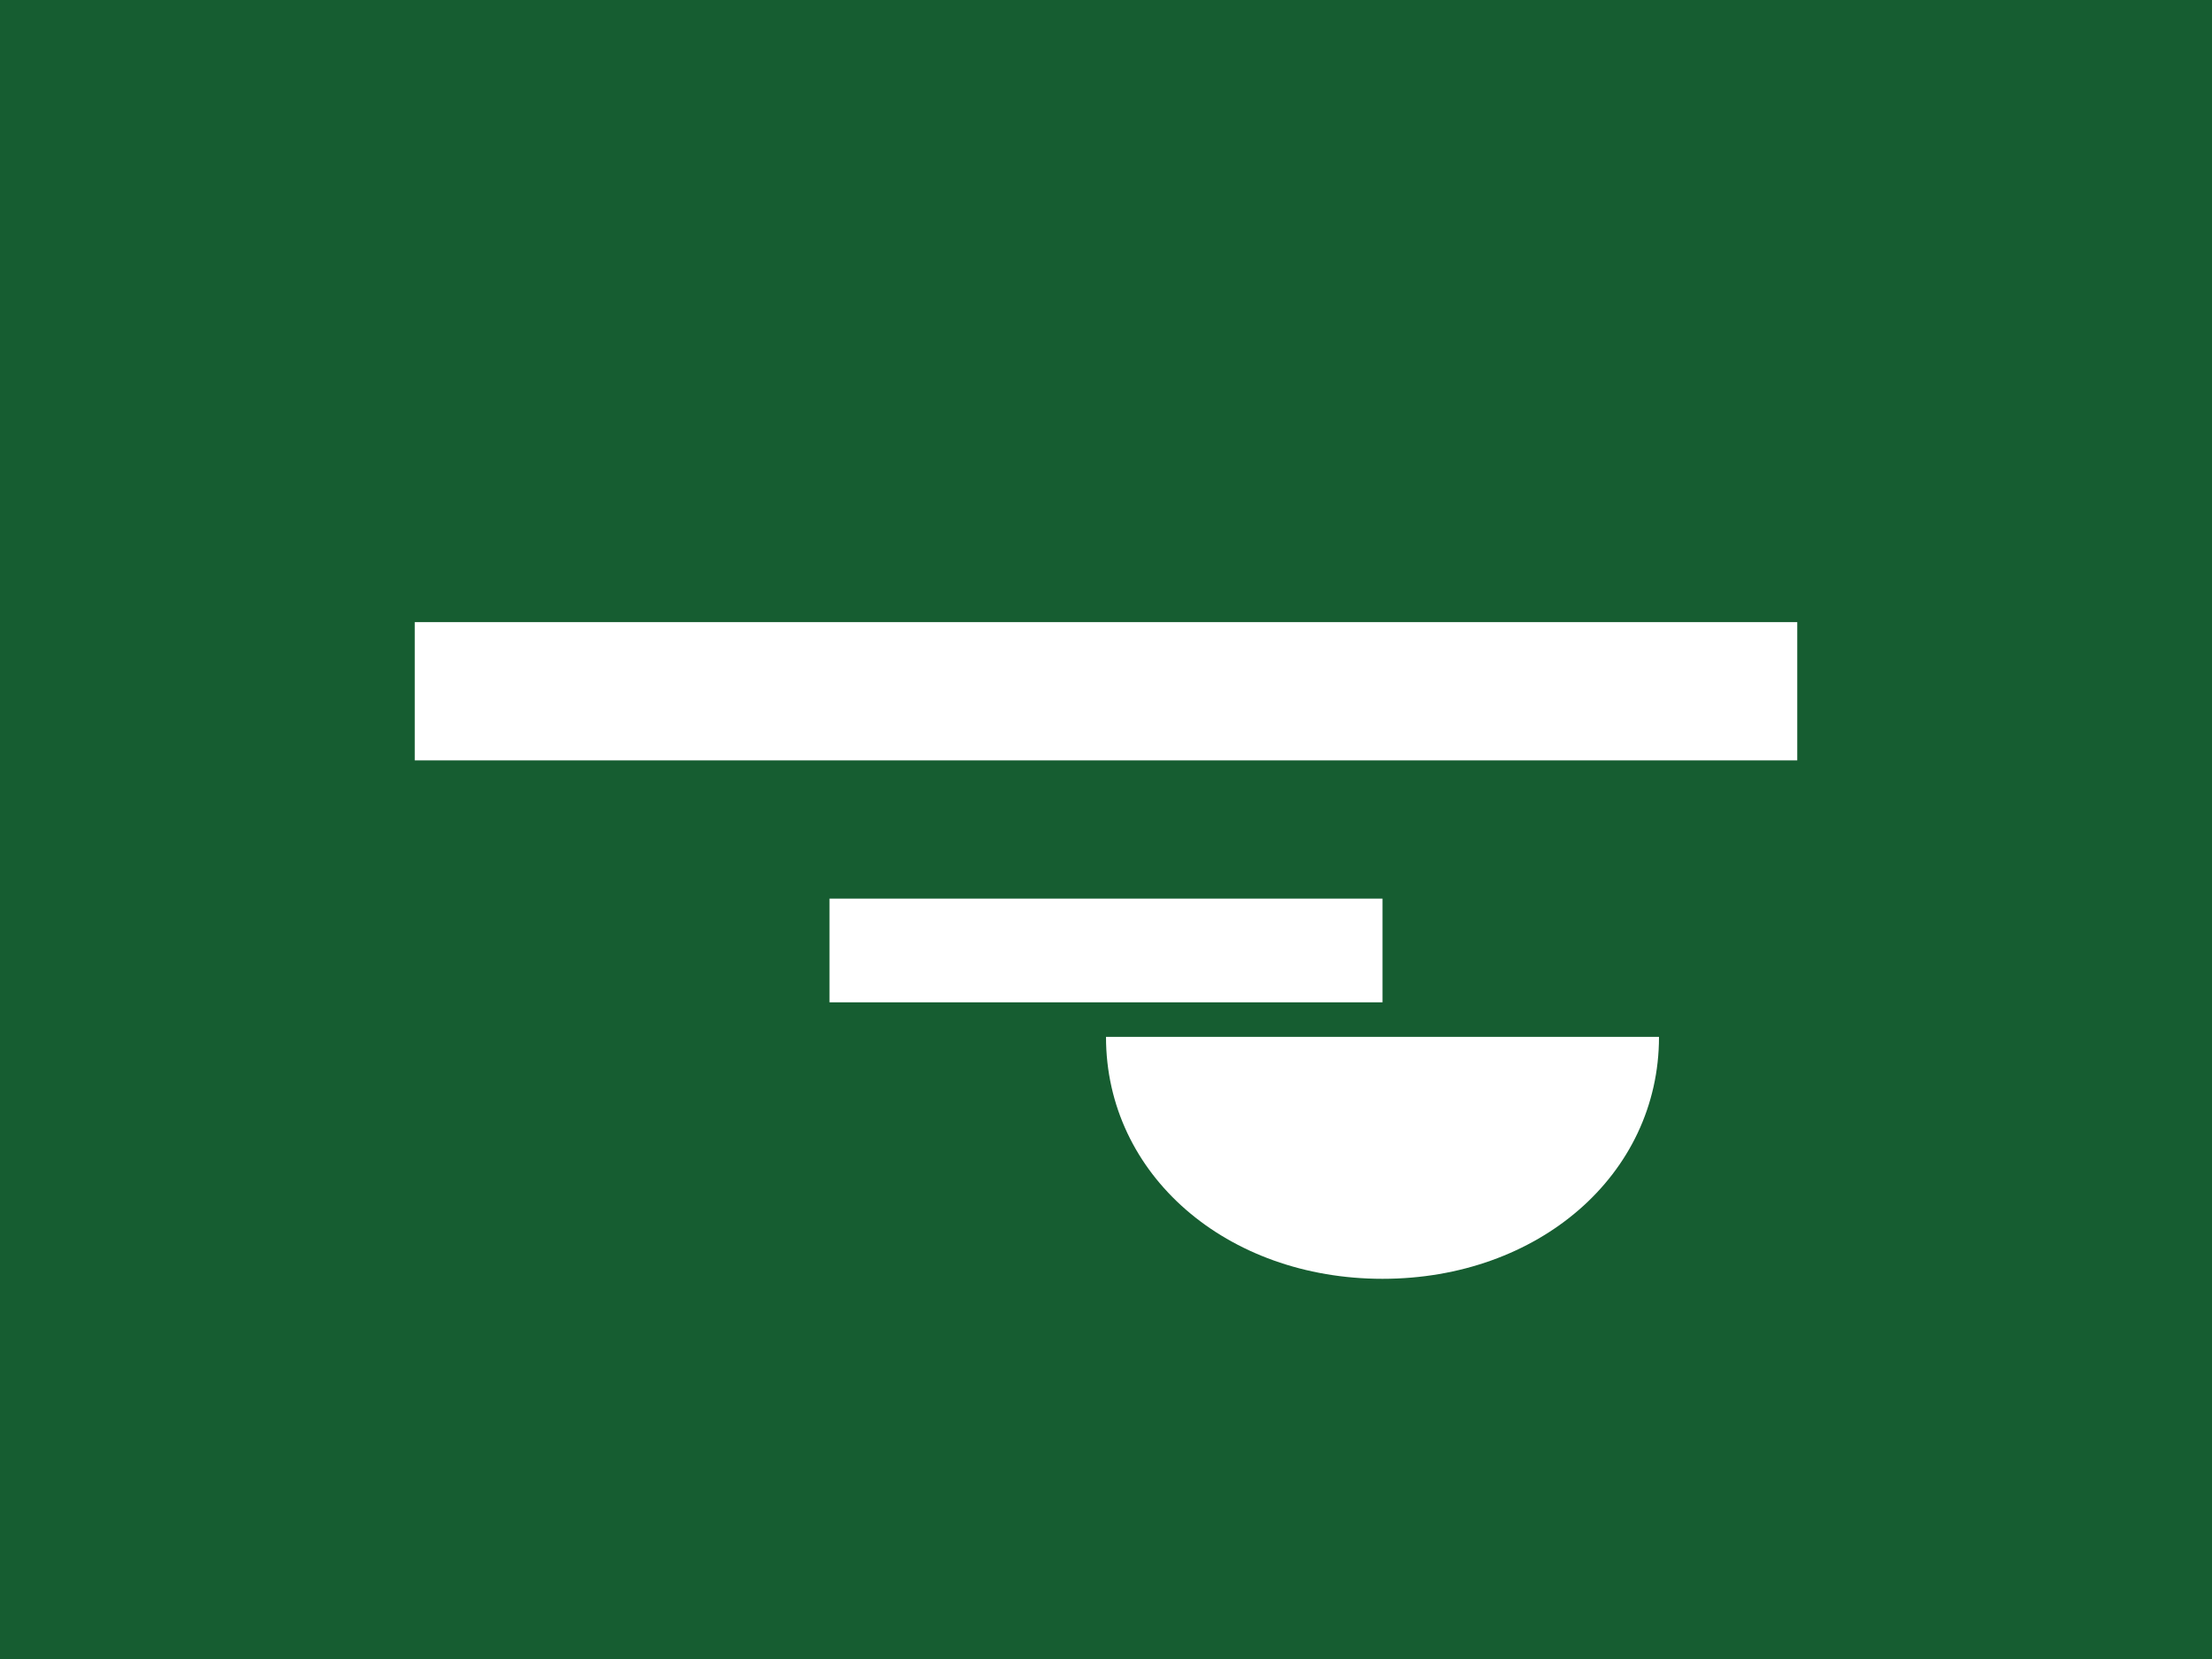
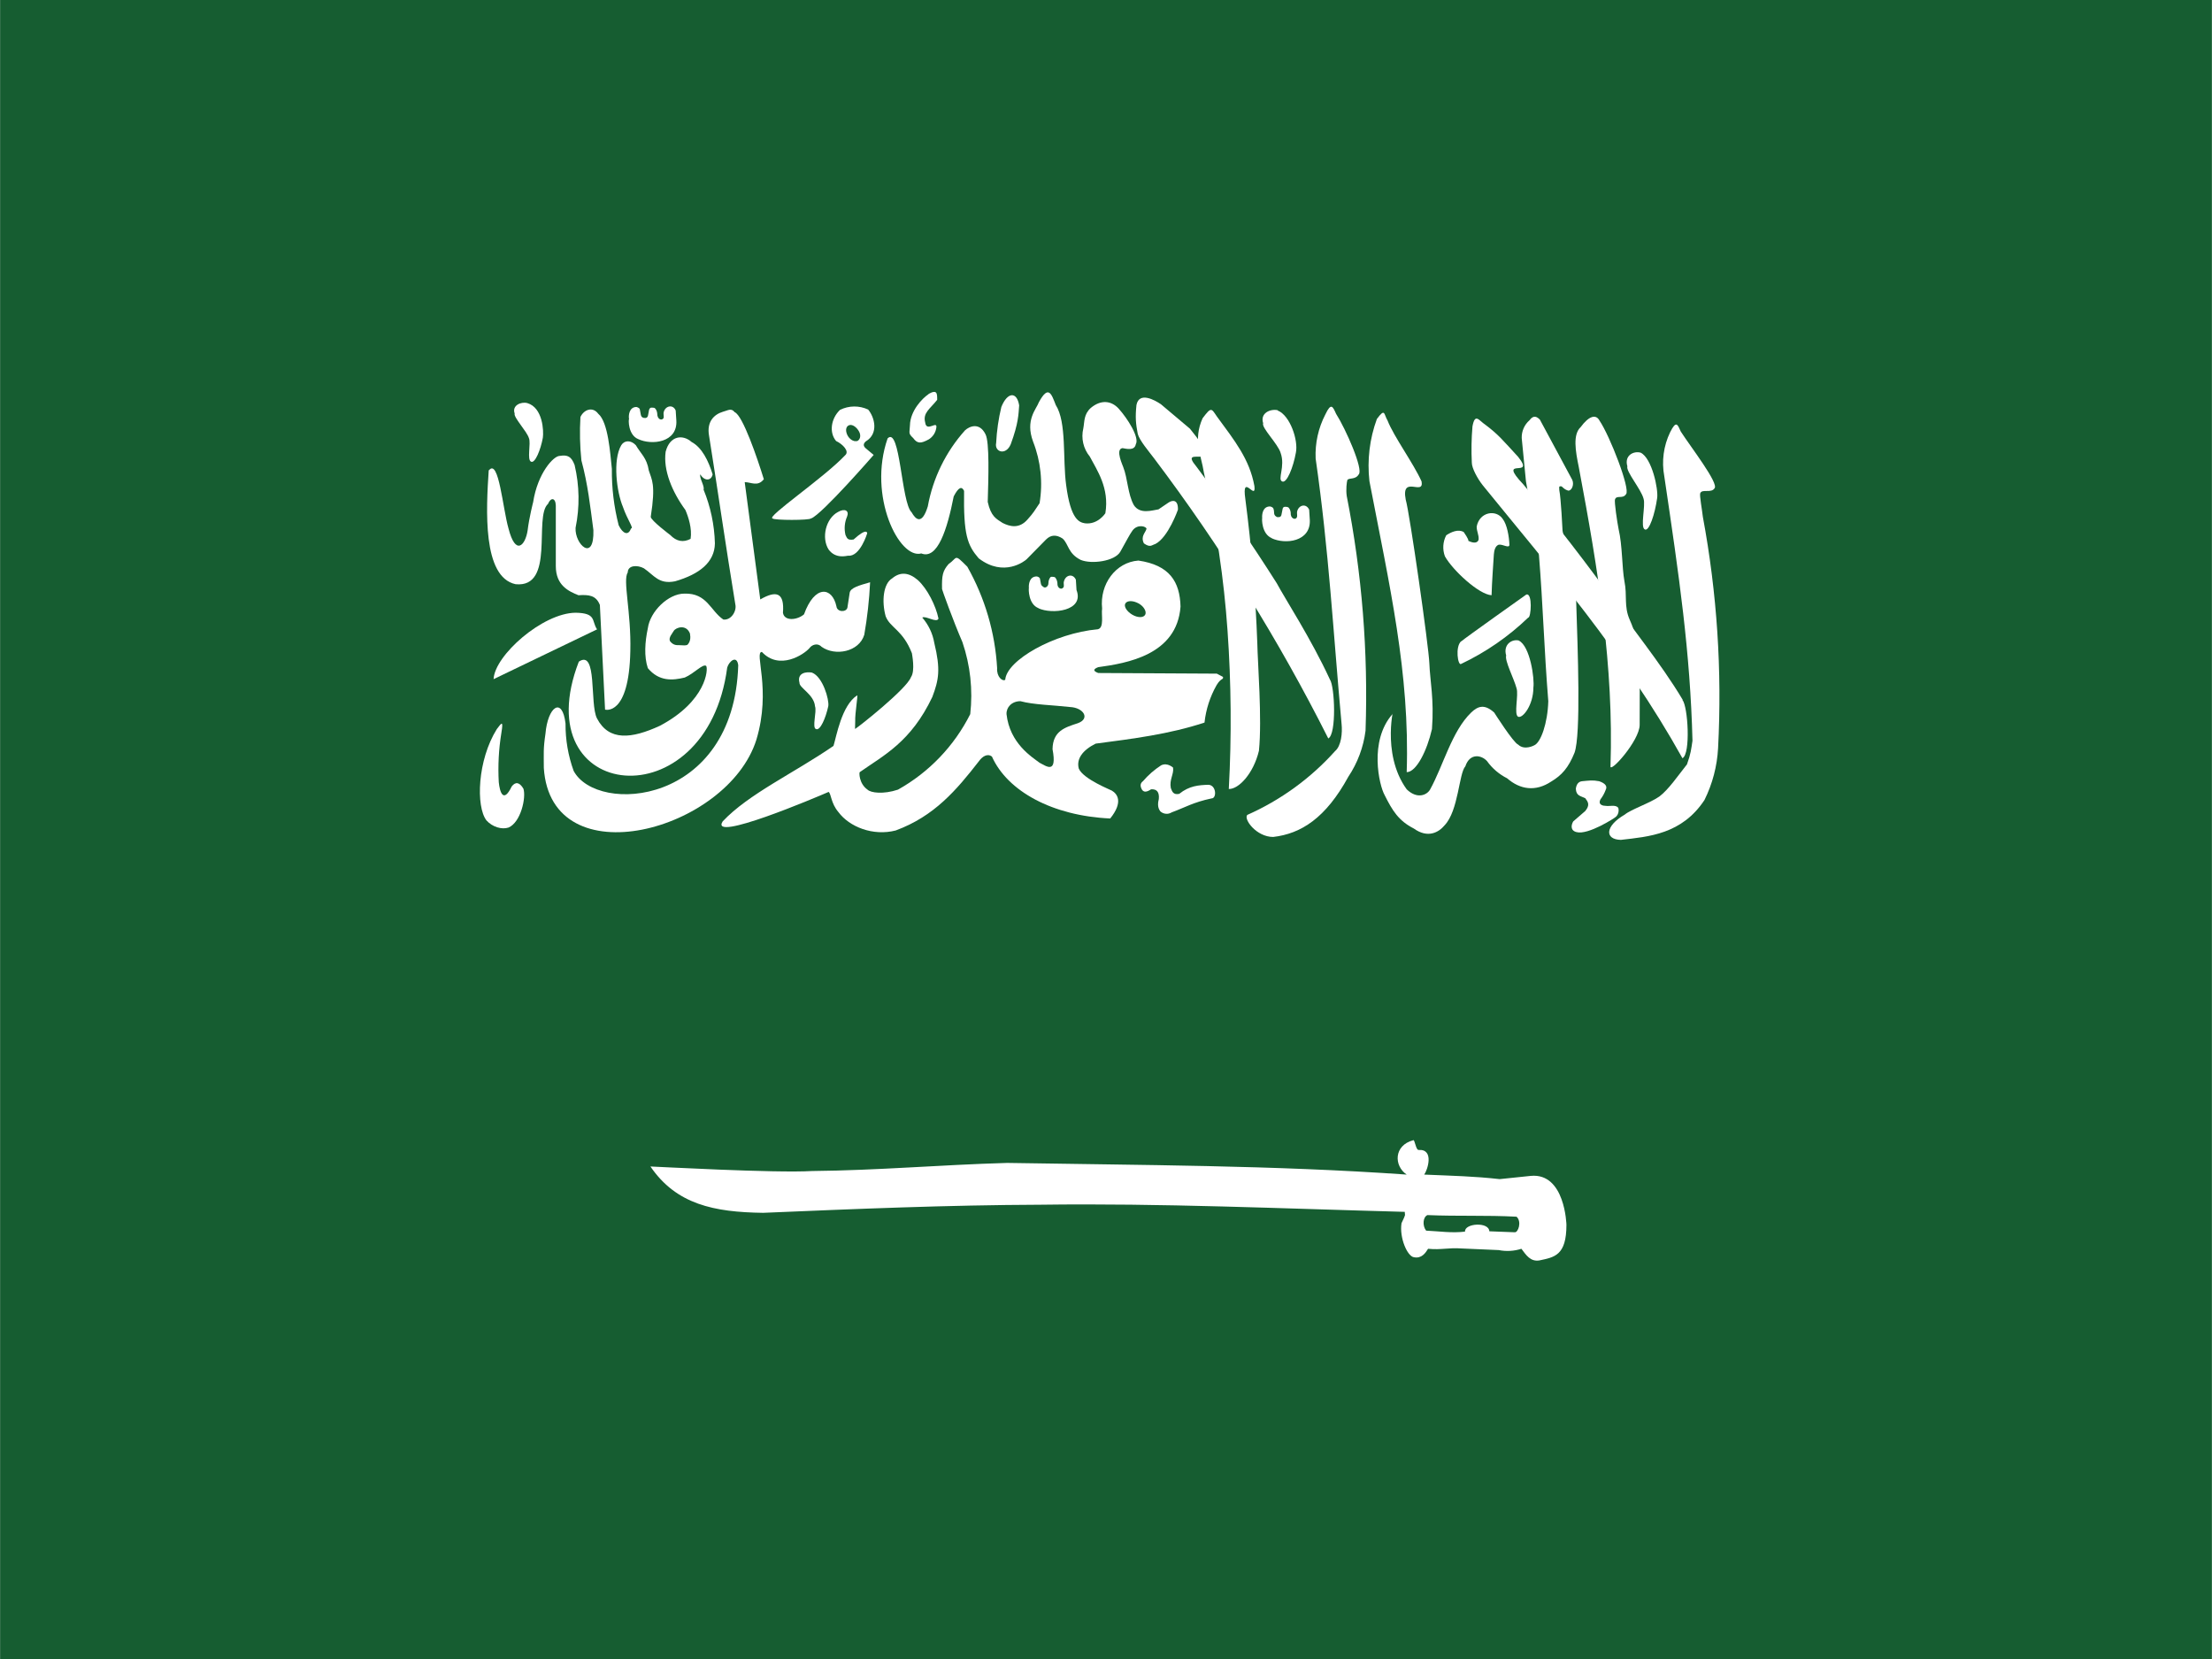
- <svg xmlns="http://www.w3.org/2000/svg" viewBox="0 0 640 480">
-   <path fill="#165d31" d="M0 0h640v480H0z" />
-   <path fill="#fff" d="M120 180h400v40H120zm120 80h160v30H240z" />
-   <path fill="#fff" d="M480 300c0 40-35 70-80 70s-80-30-80-70h160z" />
+ <svg xmlns="http://www.w3.org/2000/svg" id="flag-icons-sa" viewBox="0 0 640 480">
+   <defs>
+     <clipPath id="sa-a">
+       <path fill-opacity=".7" d="M-85.3 0h682.6v512H-85.3z" />
+     </clipPath>
+   </defs>
+   <g fill-rule="evenodd" clip-path="url(#sa-a)" transform="translate(80)scale(.9375)">
+     <path fill="#165d31" d="M-128 0h768v512h-768z" />
+     <path fill="#fff" d="M65.5 145.1c-.8 12-2 33 8.3 35.2 12.3 1.2 5.5-20.8 10-24.8.8-2 2.3-2 2.4.5v18.7c0 6 4 7.8 7 9 3.2-.2 5.4 0 6.6 3l1.6 32.3s7.4 2.2 7.8-18.1c.3-12-2.4-21.9-.8-24.2 0-2.3 3-2.4 5-1.3 3.2 2.2 4.6 5 9.6 4 7.6-2.2 12.2-5.9 12.3-11.7a47 47 0 0 0-3.5-16.6c.4-1-1.4-3.7-1-4.7 1.3 2.2 3.4 2 3.8 0-1.3-4.2-3.3-8.3-6.5-10-2.7-2.4-6.7-2-8 3-.8 5.7 2 12.4 6.1 18 .9 2.1 2.1 5.7 1.6 8.9q-3.4 1.8-6.3-1.2s-6-4.5-6-5.6c1.6-10.2.3-11.4-.6-14.3-.6-3.9-2.5-5.2-4-7.8-1.5-1.6-3.5-1.6-4.5 0-2.7 4.6-1.4 14.5.5 19 1.4 4.1 3.5 6.7 2.5 6.7-.8 2.3-2.5 1.7-3.8-1a67 67 0 0 1-2.1-17.4c-.5-4.6-1.1-14.4-4.2-17-1.8-2.4-4.5-1.2-5.5 1a82 82 0 0 0 .3 13.4c2 7.4 2.7 14 3.7 21.5.3 10.1-5.8 4.4-5.5-.7a45 45 0 0 0-.3-19.4c-1-2.6-2.1-3.2-4.6-2.8-1.9 0-6.8 5.3-8.2 14.3 0 0-1.2 4.6-1.7 8.7-.7 4.6-3.7 8-5.9-.6-1.8-6.3-3-21.6-6-18z" />
+     <path fill="#fff" d="m99 194.2-32 15.4c.3-7.3 15.1-20.4 25.3-20.5 6.5.1 4.9 2.5 6.6 5.1z" />
+     <path fill="#fff" d="M93.3 204.2c-16.8 43.5 39.5 49.6 45.8 1.8.6-2 3-3.9 3.4-.7-1.3 43.3-43.6 46.2-50.8 32.6a42 42 0 0 1-2.5-14.6c-1-8.5-5.5-5.2-6.2 3.2-.7 4.7-.5 6-.5 10.5 2.2 34.2 56.7 19.5 65.6-8.7 4.7-15.6-.8-27.1 1.7-27.1 5.4 5.8 13 .8 14.7-1.2.7-1 2.5-1.7 3.7-.4 4.2 3 11.6 1.6 13.2-3.7q1.4-8 1.8-16.2c-3.5 1-6 1.7-6.3 3.2l-.7 4.6c-.3 1.5-3.2 1.5-3.4-.4-1.3-6-6.7-6.7-10 2.5-2.1 1.8-6.1 2.2-6.5-.5.5-6.2-2-7-7-4.1l-4.8-36.2c2 0 4 1.5 5.9-.9-2-6.5-6.5-19.7-9-20.7-1.1-1.4-2.1-.5-3.7-.1-2.6.8-5 3-4.2 7.4 3 18.8 5 33.1 8.1 52 .5 2.1-1.3 5-3.7 4.7-4-2.7-5-8.2-12-8-5 0-10.6 5.5-11.3 10.7-.9 4.2-1.2 8.7 0 12.3 3.5 4.2 7.7 3.8 11.4 2.9 3-1.3 5.5-4.3 6.6-3.6.7.9.1 10.9-14.3 18.5-8.7 4-15.7 4.8-19.4-2.3-2.3-4.5.2-21.4-5.6-17.5" />
+     <path fill="#fff" d="M165 160c3.3-1.2 19.3-19.6 19.3-19.6l-2.4-2q-1.3-1.1 0-2.2c4-2.4 2.7-7.4.7-9.8a10 10 0 0 0-8.7.1c-2.8 2.7-3.4 7-1.2 9.6 2.1 1 4.2 3.2 2.8 4.4-6.6 7-24.5 19.1-22.4 19.5.4.6 11.5.6 11.8 0zm-97 65c-6 9.6-6.5 23.9-3.2 28.2 1.8 2 4.7 2.9 6.8 2.2 3.8-1.6 5.5-9.3 4.6-12q-1.8-3-3.6-.7c-2.6 5.4-3.7 1.7-4-1.3a70 70 0 0 1 .8-15.2c.7-4.2 0-3-1.4-1.2m257.1-15.3c-5.8-12.6-13.9-25-16.4-29.7a558 558 0 0 0-24.8-36c-6.2-7.4 10.2 3.1-2-11.7l-8.9-7.5c-2-1.4-6.8-4-7.6.2-.4 3.8-.2 5.8.4 8.9.5 2 3.5 5.5 5 7.5a565 565 0 0 1 53.8 86.5c2.6-1.3 2-16.1.5-18.2" />
+     <path fill="#fff" d="M299.6 251.5c-1.2 1.3 2.8 6.8 8 6.8 8.6-1 16.2-5.8 23.2-18.6a33 33 0 0 0 5.3-14.2 317 317 0 0 0-5.8-72.4c-.3-2 0-4.4.2-5 .6-.7 2.5 0 3.5-1.7 1.5-1.5-4-14-7-18.7-1-2.2-1.5-3.6-3.3.2a27 27 0 0 0-3 13.6c4.1 28.5 5.4 53.4 8 81.9.3 2.8-.1 6.8-2 8.4a80 80 0 0 1-27.1 19.7m116.5-.1c-6.2 3.6-6.2 7.7-1.2 7.8 8.6-1 18.8-1.7 25.8-12.3a41 41 0 0 0 4.2-16 303 303 0 0 0-4.7-71.4c-.2-2-1.1-6.7-.8-7.3.6-1.4 3.4.1 4.4-1.5 1.4-1.5-7.3-12.7-10.4-17.5-1-2.2-1.4-3.6-3.3.2a22 22 0 0 0-1.8 13.6c4.6 31 8 54.2 8.7 81.6-.4 2.6-.5 4-1.7 7.3-2.7 3.4-5.7 7.8-8.5 9.9-2.8 2-8.8 4-10.7 5.6" />
+     <path fill="#fff" d="M420.7 223.7q.1-10.9-.1-19a34 34 0 0 0-3-13.5c-1.8-4.1-.7-7.4-1.6-11.8-.8-4.4-.6-11-1.8-16.1-.4-2-1.4-8.5-1.1-9.2.5-1.4 2.4 0 3.4-1.6 1.4-1.5-5-18-8.2-22.7-1.1-2.1-3.3-1.4-5.8 2-2.5 2.3-1.6 7.4-.6 12.3 6.1 32.3 10.8 61.6 9.8 92.3-.4 2.6 9-7.8 9-12.7m-45.7-40c-3.9-.2-12-7.7-14.4-12a8 8 0 0 1 .4-6.5c1.5-1 3.7-2 5.4-1 0 0 1.7 2.4 1.4 2.7 2 1 3 .5 3.2-.4.1-1.5-.6-2.4-.6-4 .9-4.6 6-5.3 8-2.4 1.4 1.8 2 5.5 2.1 8 0 1.3-2-.2-3.3 0-1.1.4-1.4 1.8-1.5 3-.2 3.3-.6 8.6-.7 12.5zm-71.8 48c1-9.8-.4-27.3-.5-33.1A477 477 0 0 0 299 154c-1.2-8.4 3.4.9 2.8-4-1.5-8.3-6.1-14-11.6-21.5-1.7-2.5-1.7-3-4.4.6-3 6.7-.4 11.4.4 16.7 3.9 17.2 6.2 33 7.3 48.7a393 393 0 0 1 .4 49c3 .1 7.6-4.7 9.3-11.8" />
+     <path fill="#fff" d="M434 216c-6.9-11.6-17.2-24-20-28.7a658 658 0 0 0-29.2-37.8c-8.5-9 4-1.5-1.6-8.5-4.7-5.1-6-6.8-10.1-9.9-2-1.3-3.2-3.8-4 .5a83 83 0 0 0-.2 11.2c0 1.7 1.8 5 3.4 7 20.7 25.5 43.4 51.5 61.6 84.2 2.6-1.3 1.7-16 0-18z" />
+     <path fill="#165d31" d="M122.6 194.7c-.5.9-1.6 2-1.2 3.1q1 1.4 2.6 1.3c1.1 0 2.7.3 3-.3q1-1.2.6-3.3c-1.2-3-4.4-1.8-5-.8" />
+     <path fill="#fff" d="M354.2 362.5c9.2.4 15.2.5 23.3 1.4l9.6-1c10.6-1 11 15.1 11 15.1 0 9.5-3.7 10-8.4 11-2.7.4-4-1.6-5.5-3.6a14 14 0 0 1-7 .4l-11.5-.5c-4-.3-6.2.5-10.3.1-.8 1.3-2 3.1-4.4 2.6-2-.3-4.5-6-3.8-10.5 1.5-3.2 1-2.1 1-3.5-37.6-1-75.5-2.7-112.3-2.2-28.8.1-57.2 1.3-85.7 2.5-15.2-.2-26.8-2.6-34.8-14.3.8 0 38.8 2.1 49.9 1.4 20.5-.2 39.3-1.9 60.2-2.5 41.2.7 82.1.7 123.3 3.6-4-2.7-4-9 2-10.6.5-.4.8 3.1 1.7 3 4.9-.3 2.7 6.3 1.7 7.6M188.6 135.3c-6.2 17.8 3.6 37.4 10.4 35.5 5 2 8-7.4 10-17.6 1.5-2.9 2.5-3.2 3.2-1.7-.2 13.6 1 16.7 4.5 20.8 7.8 6 14.3.8 14.8.3l6-6.1q2.2-2.2 5.1-.3c1.9 1.7 1.6 4.6 5.6 6.6 3.4 1.4 10.5.4 12.2-2.5 2.2-3.9 2.8-5.2 3.8-6.6 1.6-2.1 4.3-1.2 4.3-.5-.3 1.2-1.9 2.3-.8 4.5 2 1.4 2.4.5 3.5.2 4-2 7-10.6 7-10.6.1-3.2-1.7-3-2.9-2.2l-3.1 2.1c-2 .3-5.7 1.6-7.6-1.3-1.9-3.4-1.9-8.3-3.3-11.8 0-.2-2.6-5.5-.2-5.8 1.2.2 3.7.9 4.1-1.2 1.2-2.1-2.6-8-5.3-11-2.3-2.5-5.5-2.8-8.6-.2-2.2 2-1.9 4.2-2.3 6.3a10 10 0 0 0 2 8.7c2.2 4.2 6.1 9.7 4.8 17.5 0 0-2.3 3.6-6.3 3.1-1.7-.3-4.4-1-5.8-11.8-1.1-8 .2-19.4-3.2-24.7-1.3-3.3-2.2-6.4-5.2-.9-.8 2.2-4.3 5.5-1.8 12.2a36 36 0 0 1 2 19c-1.5 2.2-1.8 2.9-3.7 5-2.6 3-5.5 2.2-7.7 1.1-2-1.3-3.6-2-4.6-6.5.2-7 .6-18.5-.7-20.9-1.9-3.8-5-2.4-6.3-1.2a48 48 0 0 0-11.5 23.5c-1.8 5.8-3.7 4.1-5 1.8-3.2-3-3.5-26.7-7.4-22.8" />
+     <path fill="#fff" d="M207.4 174.1c2.9-2 1.6-3.4 5.8.8a72 72 0 0 1 9.2 31.3c-.2 2.6 1.6 4.2 2.5 3.6.4-6 15.1-14.4 28.6-15.6 2-.5 1-4.4 1.3-6.4-.8-7.5 4.2-14.3 11.2-14.8 9.6 1.4 12.8 6.5 13 14.2-1.1 15-16.7 17.5-25.4 18.7-1.3.5-1.9 1.1 0 1.8l36.6.2 1.9 1c.2 1-.6.2-2 2.6a30 30 0 0 0-3.7 11.5c-10.9 3.6-22.2 5-33.6 6.5-4 2-6 4.7-5.2 7.7 1.4 3.3 10.2 6.7 10.2 6.8 1.7 1 3.6 3.5-.5 8.6-17.8-.8-31.7-8.4-36.5-19.1-1.4-1.1-3 0-4 1.4-7 9-13.8 17-25.7 21.4-7 1.8-14.3-1.1-17.7-5.7-2.3-2.7-2.2-5.6-3-6.2-3.9 1.7-36.9 15.7-32.7 9.1 8-8.5 22-14.9 34.2-23.3.9-2.9 2.5-12.5 7.3-15.6.3 0-.7 5.6-.6 8 0 2-.2 2.7.2 2.2.9-.5 15.7-12.2 17-15.8 1.4-2 .3-7.2.3-7.4-2.8-7.2-6.7-7.8-8.1-11.4-1.3-4.7-.7-10.1 2-11.7q3.7-3.1 7.9.5c3 2.7 5.6 8 6.4 11.9-.5 1.5-4-1-5-.3a16 16 0 0 1 3.7 7.8c2 8.2 1.4 11.4-.6 16.7-6.6 13.9-15 18-22.4 23.2-.2 0-.3 3.5 2.4 5.4 1 1 4.9 1.5 9.4 0a55 55 0 0 0 22.3-23.3 51 51 0 0 0-2.4-22.2c-2.9-6.7-6.3-16.2-6.3-16.4-.1-4.2.2-5.6 2-7.7m-95.8-38.6c4.2 2 12.2 1.1 11.8-5.7l-.2-3.1c-.8-2-3.2-1.5-3.7.5-.2.7.3 1.8-.3 2.1-.4.4-1.7.2-1.7-1.7q-.1-1-.7-1.6-.2-.2-.9-.2c-.6 0-.6.1-.9.6l-.3 1.6q-.1.9-.8 1c-.6 0-.5 0-1-.2q-.4-.3-.5-1l-.3-1.6q-.3-.4-1-.6c-2.3 0-2.5 2.7-2.3 3.7-.2.2-.3 4.9 2.8 6.2" />
+     <path fill="#fff" d="M235.1 187.7c4.2 2 14.3.9 11.8-5.6l-.2-3.2c-.9-2-3.2-1.5-3.7.6-.2.6.3 1.7-.4 2-.3.4-1.7.2-1.6-1.6q-.1-1-.7-1.7-.3-.2-1-.2c-.5 0-.5.2-.8.7q-.3.7-.3 1.6-.2.8-.9 1c-.5 0-.4 0-.8-.3q-.5-.3-.6-.9l-.3-1.6q-.3-.5-1-.6c-2.3 0-2.5 2.6-2.4 3.6-.1.2-.2 5 3 6.2zm72-21.6c4.2 2 12.1 1.1 11.8-5.6l-.2-3.2c-.9-2-3.2-1.5-3.7.5-.2.7.3 1.8-.4 2.2-.3.3-1.7.1-1.6-1.8q-.1-1-.7-1.6-.3-.2-1-.2t-.8.7l-.3 1.5q-.1 1-.9 1c-.8 0-.4 0-.8-.2q-.5-.3-.6-.9 0-1-.3-1.7-.4-.4-1-.5c-2.3 0-2.5 2.6-2.4 3.6-.1.2-.2 4.9 3 6.2zm37.3 54.3c-7.3 8.3-4.1 22-2.4 25 2.4 4.8 4.3 7.9 9 10.3 4.3 3.1 7.7 1.2 9.5-1 4.3-4.5 4.4-16 6.4-18.2 1.4-4.2 5-3.5 6.7-1.6a17 17 0 0 0 6.2 5.3c4 3.5 8.8 4.2 13.6 1 3.2-1.9 5.3-4.2 7.2-8.9 2-5.6 1-31.6.5-47l-4.2-21.5c0-.2-.5-10.2-1-12.5 0-1-.3-1.3.7-1.2 1.1 1 1.2 1 2 1.3 1 .2 2-1.7 1.3-3.3l-10-18.6c-.8-.8-1.9-1.6-3.2.2a7 7 0 0 0-2.4 5.5l1.3 13.3 4 22.6c1.3 16 1.6 29.2 2.9 45.3-.2 6.8-2.3 12.7-4.3 13.6 0 0-3 1.7-5-.2-1.5-.6-7.4-9.9-7.4-9.9-3-2.7-5-2-7.1 0-6 5.8-8.6 16.4-12.7 23.8-1 1.7-4 3-7.2-.1-8.2-11.3-3.4-27.3-4.4-23.2M309 126.7c3.8 1.5 6.4 9.2 5.6 13-.8 4.5-2.8 9.5-4.2 8.9-1.6-.6 1-4.6-.5-8.8-.8-2.8-6-7.8-5.4-9.2-1-3.1 2.2-4.5 4.5-4z" />
+     <path fill="#fff" d="M356.6 225c.7-9.2-.6-14.8-.8-20.2s-6.1-46.6-7.3-50.6c-1.5-7.8 5.7-1 4.9-5.6-2.5-5.6-8.6-13.9-10.5-18.8-1.2-2-.7-4-3.3-.5a42 42 0 0 0-2.3 19.2c6.2 32.3 12.5 59.1 11.5 89.8 3 0 6.3-6.7 7.8-13.3m64.4-85.3c3.5 1.7 5.5 11.3 5.1 14-.7 5-2.5 10.4-3.8 9.7-1.5-.6.3-7.4-.4-9.5-.8-3-5.5-8.4-5-10-1-3.4 2-4.8 4.1-4.2m-255.7 67.9c3.3 1.3 5.3 8.3 5 10.3-.8 3.7-2.5 7.7-3.8 7.1-1.3-.4.3-5.4-.3-7-.3-3.7-4.9-5.7-4.8-7.3-.8-3 2-3.5 4-3.1z" />
+     <path fill="#165d31" d="M244.9 218.2c4.2.2 6.3 3.6 2.4 5-4 1.3-7.7 2.4-7.8 8 1.5 8-2 5.2-4 4.2-2.4-1.8-9.2-6-10.2-15-.1-2.1 1.6-4 4.3-4 4 1.1 10 1.2 15.3 1.8" />
+     <path fill="#fff" d="M77.4 124.4c4.8 1.4 5.1 8.6 4.8 10.7-.7 3.8-2.4 7.9-3.6 7.4-1.4-.5 0-5.7-.7-7.3-.7-2.2-4.8-6.4-4.4-7.6-.9-2.5 2-3.7 3.9-3.2m95.9 33.6c-3.8 2-5.2 8-2.9 11.6 2.2 3 5.6 1.9 6 1.9 3.7.4 5.9-6.9 5.9-6.9s.1-2-4.2 1.9c-1.9.3-2-.4-2.5-1.4a9 9 0 0 1 .5-5.7c.7-1.8-.7-2.6-2.8-1.4m28-36.4c-2 1.3-5.7 5.2-5.8 9.6-.1 2.5-.6 2.5 1 4 1.3 1.8 2.4 1.7 4.8.4a5 5 0 0 0 2.3-3.4c.6-2.8-3 1.4-3.4-1.8-.8-3 1.5-4.2 3.7-7 0-2 0-3.3-2.7-1.8zm22.4 4a60 60 0 0 0-1.6 11.1c-.6 2.8 3 4 4.5.4 2.4-6.5 2.4-9.3 2.6-12-.7-4.3-3.6-4.2-5.5.5m142 72.3c.4-.5 20-14.4 20-14.4 2-.7 1.5 7.2.6 7.1a78 78 0 0 1-20.7 14.3c-1 .7-1.9-5.3 0-7zm17.7-.2c3.5 1.7 4.9 11.8 4.5 14.5 0 5.4-3.3 9.6-4.7 9-1.4-.7.2-6.7-.5-8.8-.8-3-3.7-8.5-3.2-10.1-1-3.4 1.8-5.2 4-4.6zm-116 43.4a26 26 0 0 1 5.6-4.9c2-1 3.8.8 3.7.7.3 2-1.2 3.7-.7 6.3.4 1 .7 2.2 2.6 1.8 3.1-2.5 6-2.7 9-2.8 2.5.1 2.6 4.2 1 4.2-5.7 1.2-8.2 2.8-12.3 4.3-2 1.2-3.6-.3-3.6-.4s-1.1-1.1-.4-3.7q.3-3.2-2.4-3c-1.2.8-2.4 1.2-3-.3q-.6-1.4.5-2.2m136.6 5.4c.8 1 1.4 2-.1 3.8l-3.7 3.2c-.6 1-1 2.8 1 3.3 3.6 1 12-4.5 12-4.6 1.4-1 1-3 .8-3-.8-.9-2.6-.3-3.8-.5-.6 0-2.5-.2-1.6-2a11 11 0 0 0 1.6-2.9q.9-1.7-2-2.7c-2.1-.4-3-.2-5.3 0q-1.6.2-1.9 2.3c.1 2.3 1.5 2.2 3 3z" />
+     <path fill="#165d31" d="M268.1 189.7c-.5 1-2.3 1-4 0s-2.7-2.6-2.1-3.5 2.3-.9 4 0 2.6 2.6 2.1 3.5m-89-53.6c-1 .3-2.4-.6-3-2s-.3-2.6.7-2.9 2.3.7 3 2 .3 2.7-.8 3zM355.2 375c9.4.4 18.2 0 27.5.5 1.7 1.5.5 5-.6 4.8l-7.8-.3c-.1-3-7.7-2.5-7.5.1-4.1.5-7.8-.1-12-.3-1.2-1.5-1-4.2.4-4.8" />
+   </g>
</svg>
